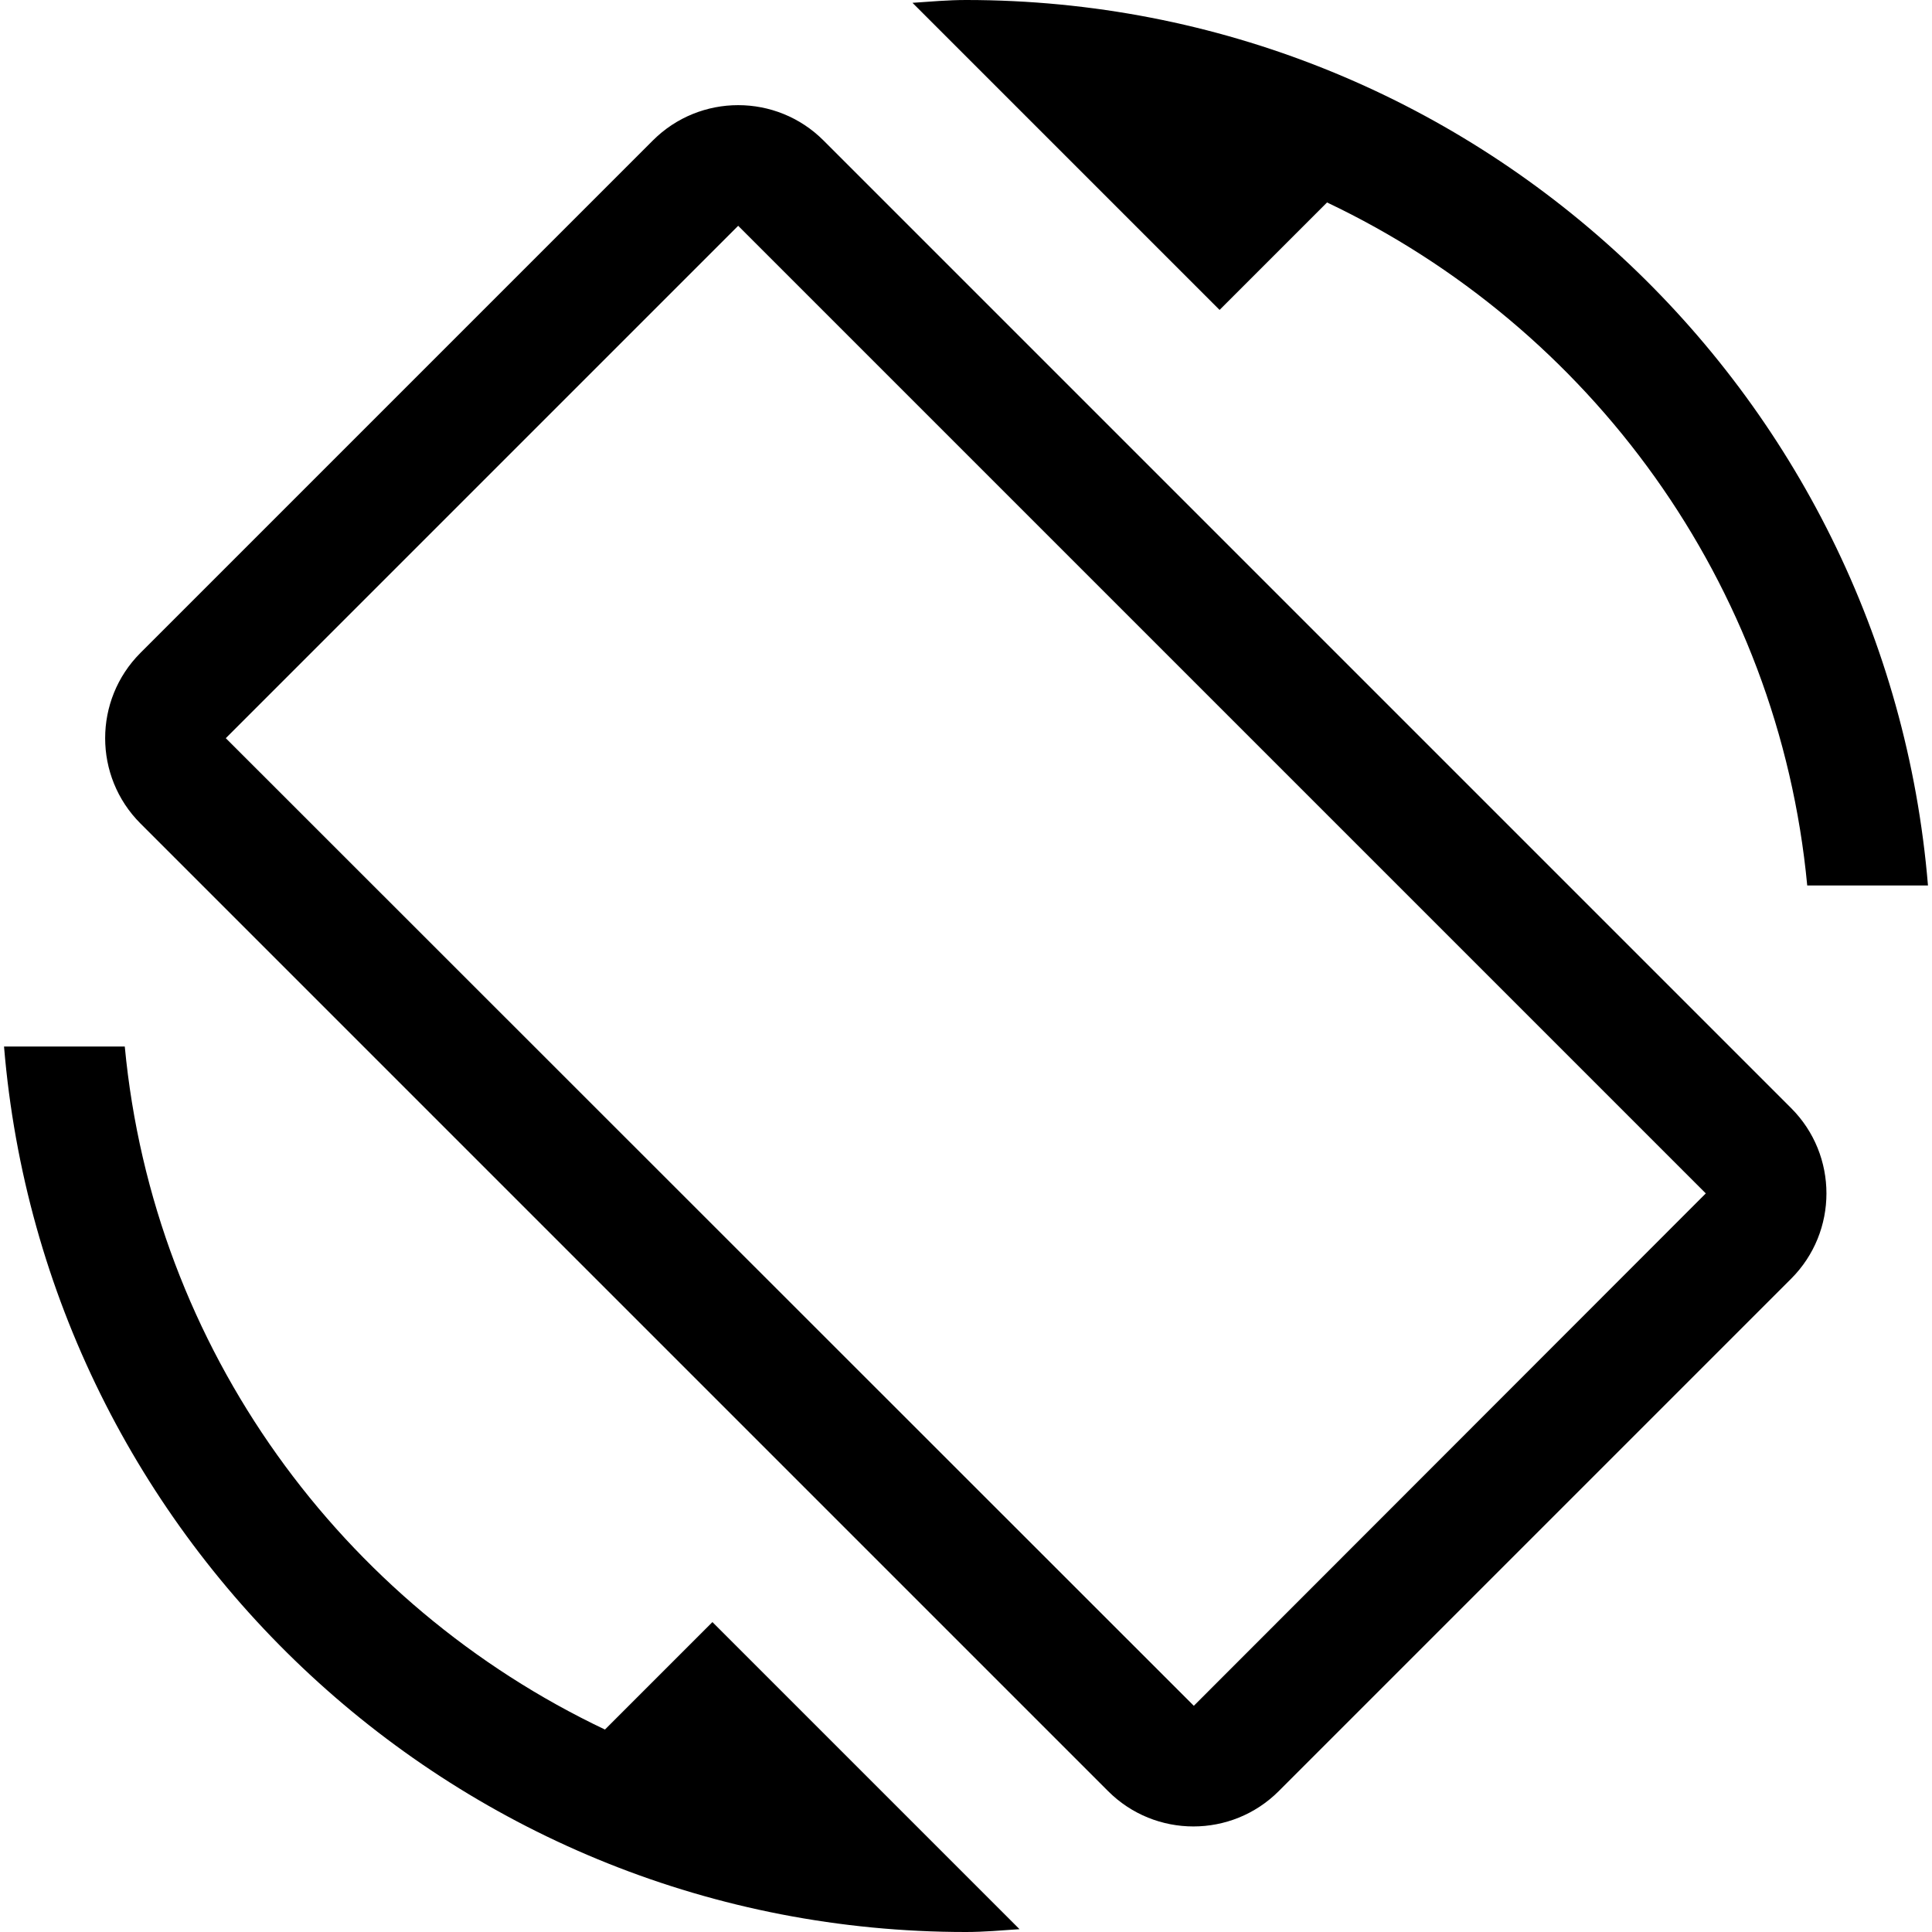
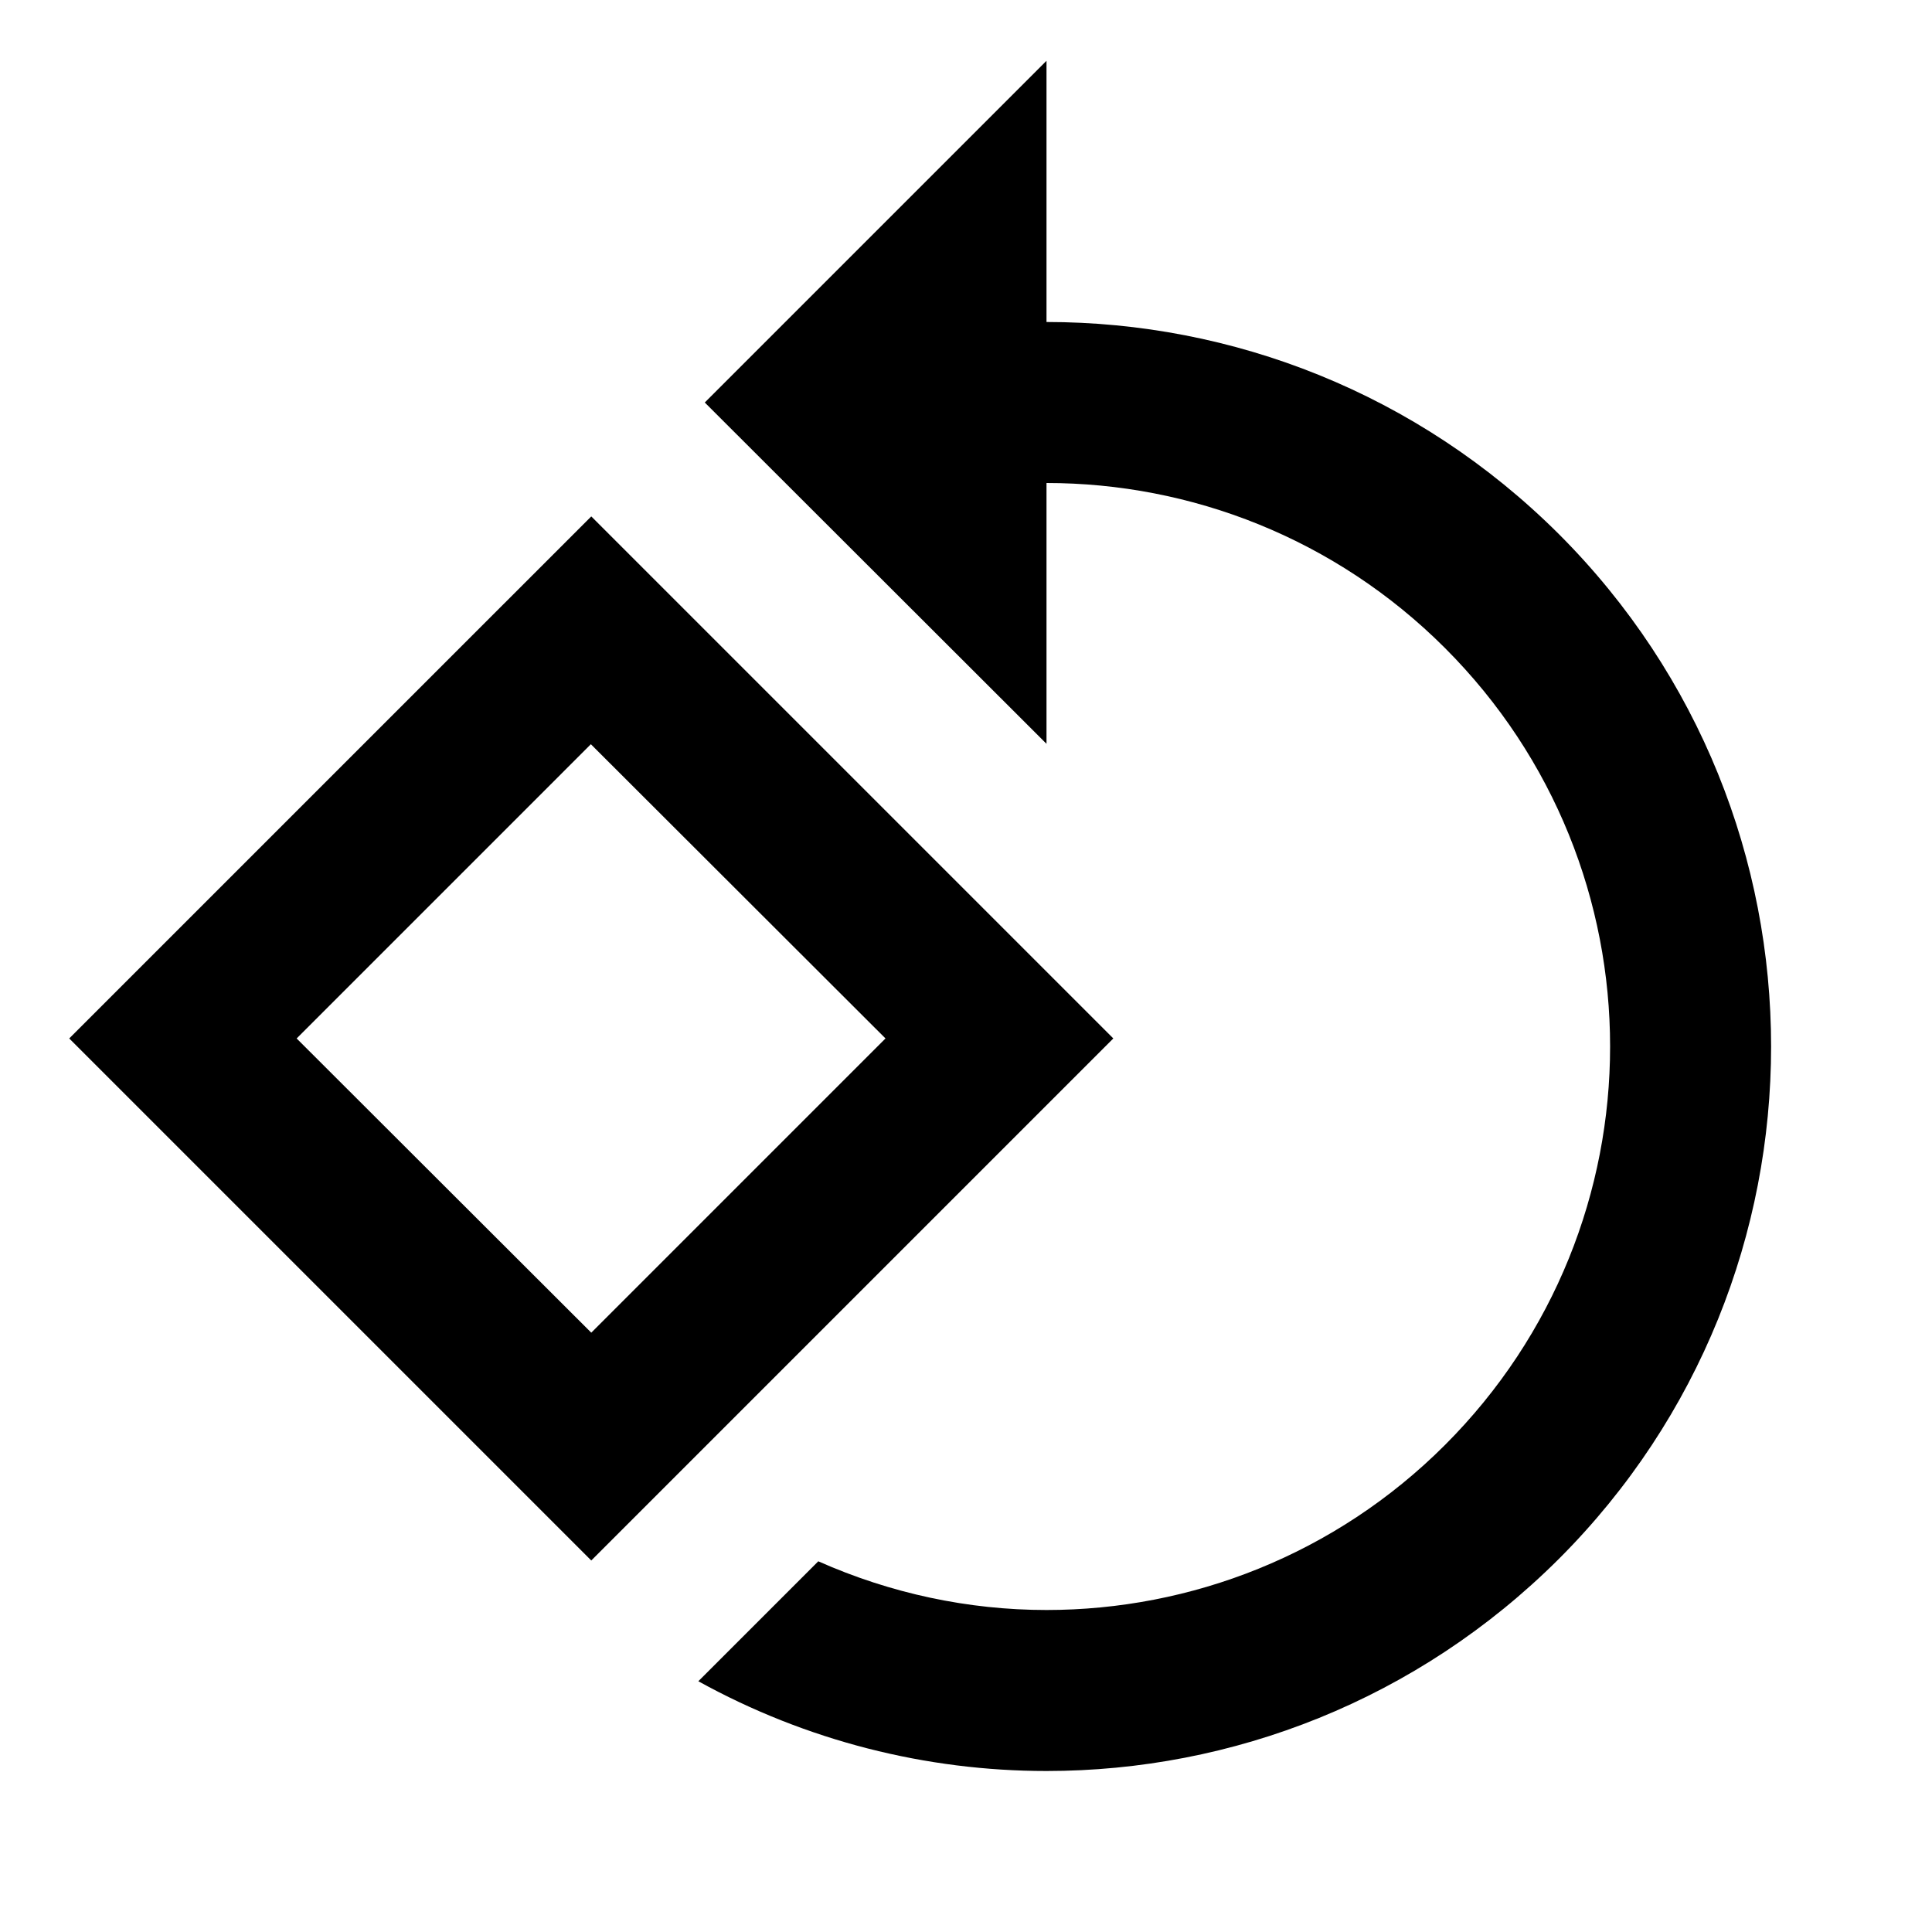
<svg xmlns="http://www.w3.org/2000/svg" width="48" height="48" viewBox="0 0 48 48">
-   <path d="M32.97 5.03C39.5 8.13 44.19 14.48 44.9 22h3C46.88 9.68 36.58 0 24 0c-.45 0-.88.04-1.33.07L30.3 7.7l2.67-2.67zM20.46 3.49c-1.17-1.17-3.07-1.17-4.24 0L3.49 16.22c-1.17 1.17-1.17 3.07 0 4.24L27.53 44.5c1.17 1.17 3.07 1.17 4.24 0L44.5 31.77c1.17-1.17 1.17-3.07 0-4.24L20.46 3.49zm9.2 38.89L5.61 18.34 18.34 5.61l24.04 24.04-12.72 12.73zm-14.63.59C8.5 39.87 3.81 33.52 3.1 26h-3C1.12 38.32 11.42 48 24 48c.45 0 .88-.04 1.33-.07L17.7 40.3l-2.67 2.67z" />
+   <path d="M14.69 12.83L1.72 25.8l12.97 12.97L27.66 25.8 14.69 12.83zM7.37 25.8l7.31-7.31L22 25.8l-7.31 7.31-7.32-7.31zm31.36-12.53C35.21 9.76 30.61 8 26 8V1.51L17.51 10 26 18.48V12c3.58 0 7.17 1.37 9.9 4.1 5.47 5.47 5.47 14.33 0 19.8-2.73 2.73-6.32 4.1-9.9 4.1-1.94 0-3.87-.41-5.67-1.21l-2.98 2.98C20.03 43.25 23.01 44 26 44c4.61 0 9.21-1.76 12.73-5.27 7.03-7.03 7.03-18.43 0-25.46z" />
</svg>
